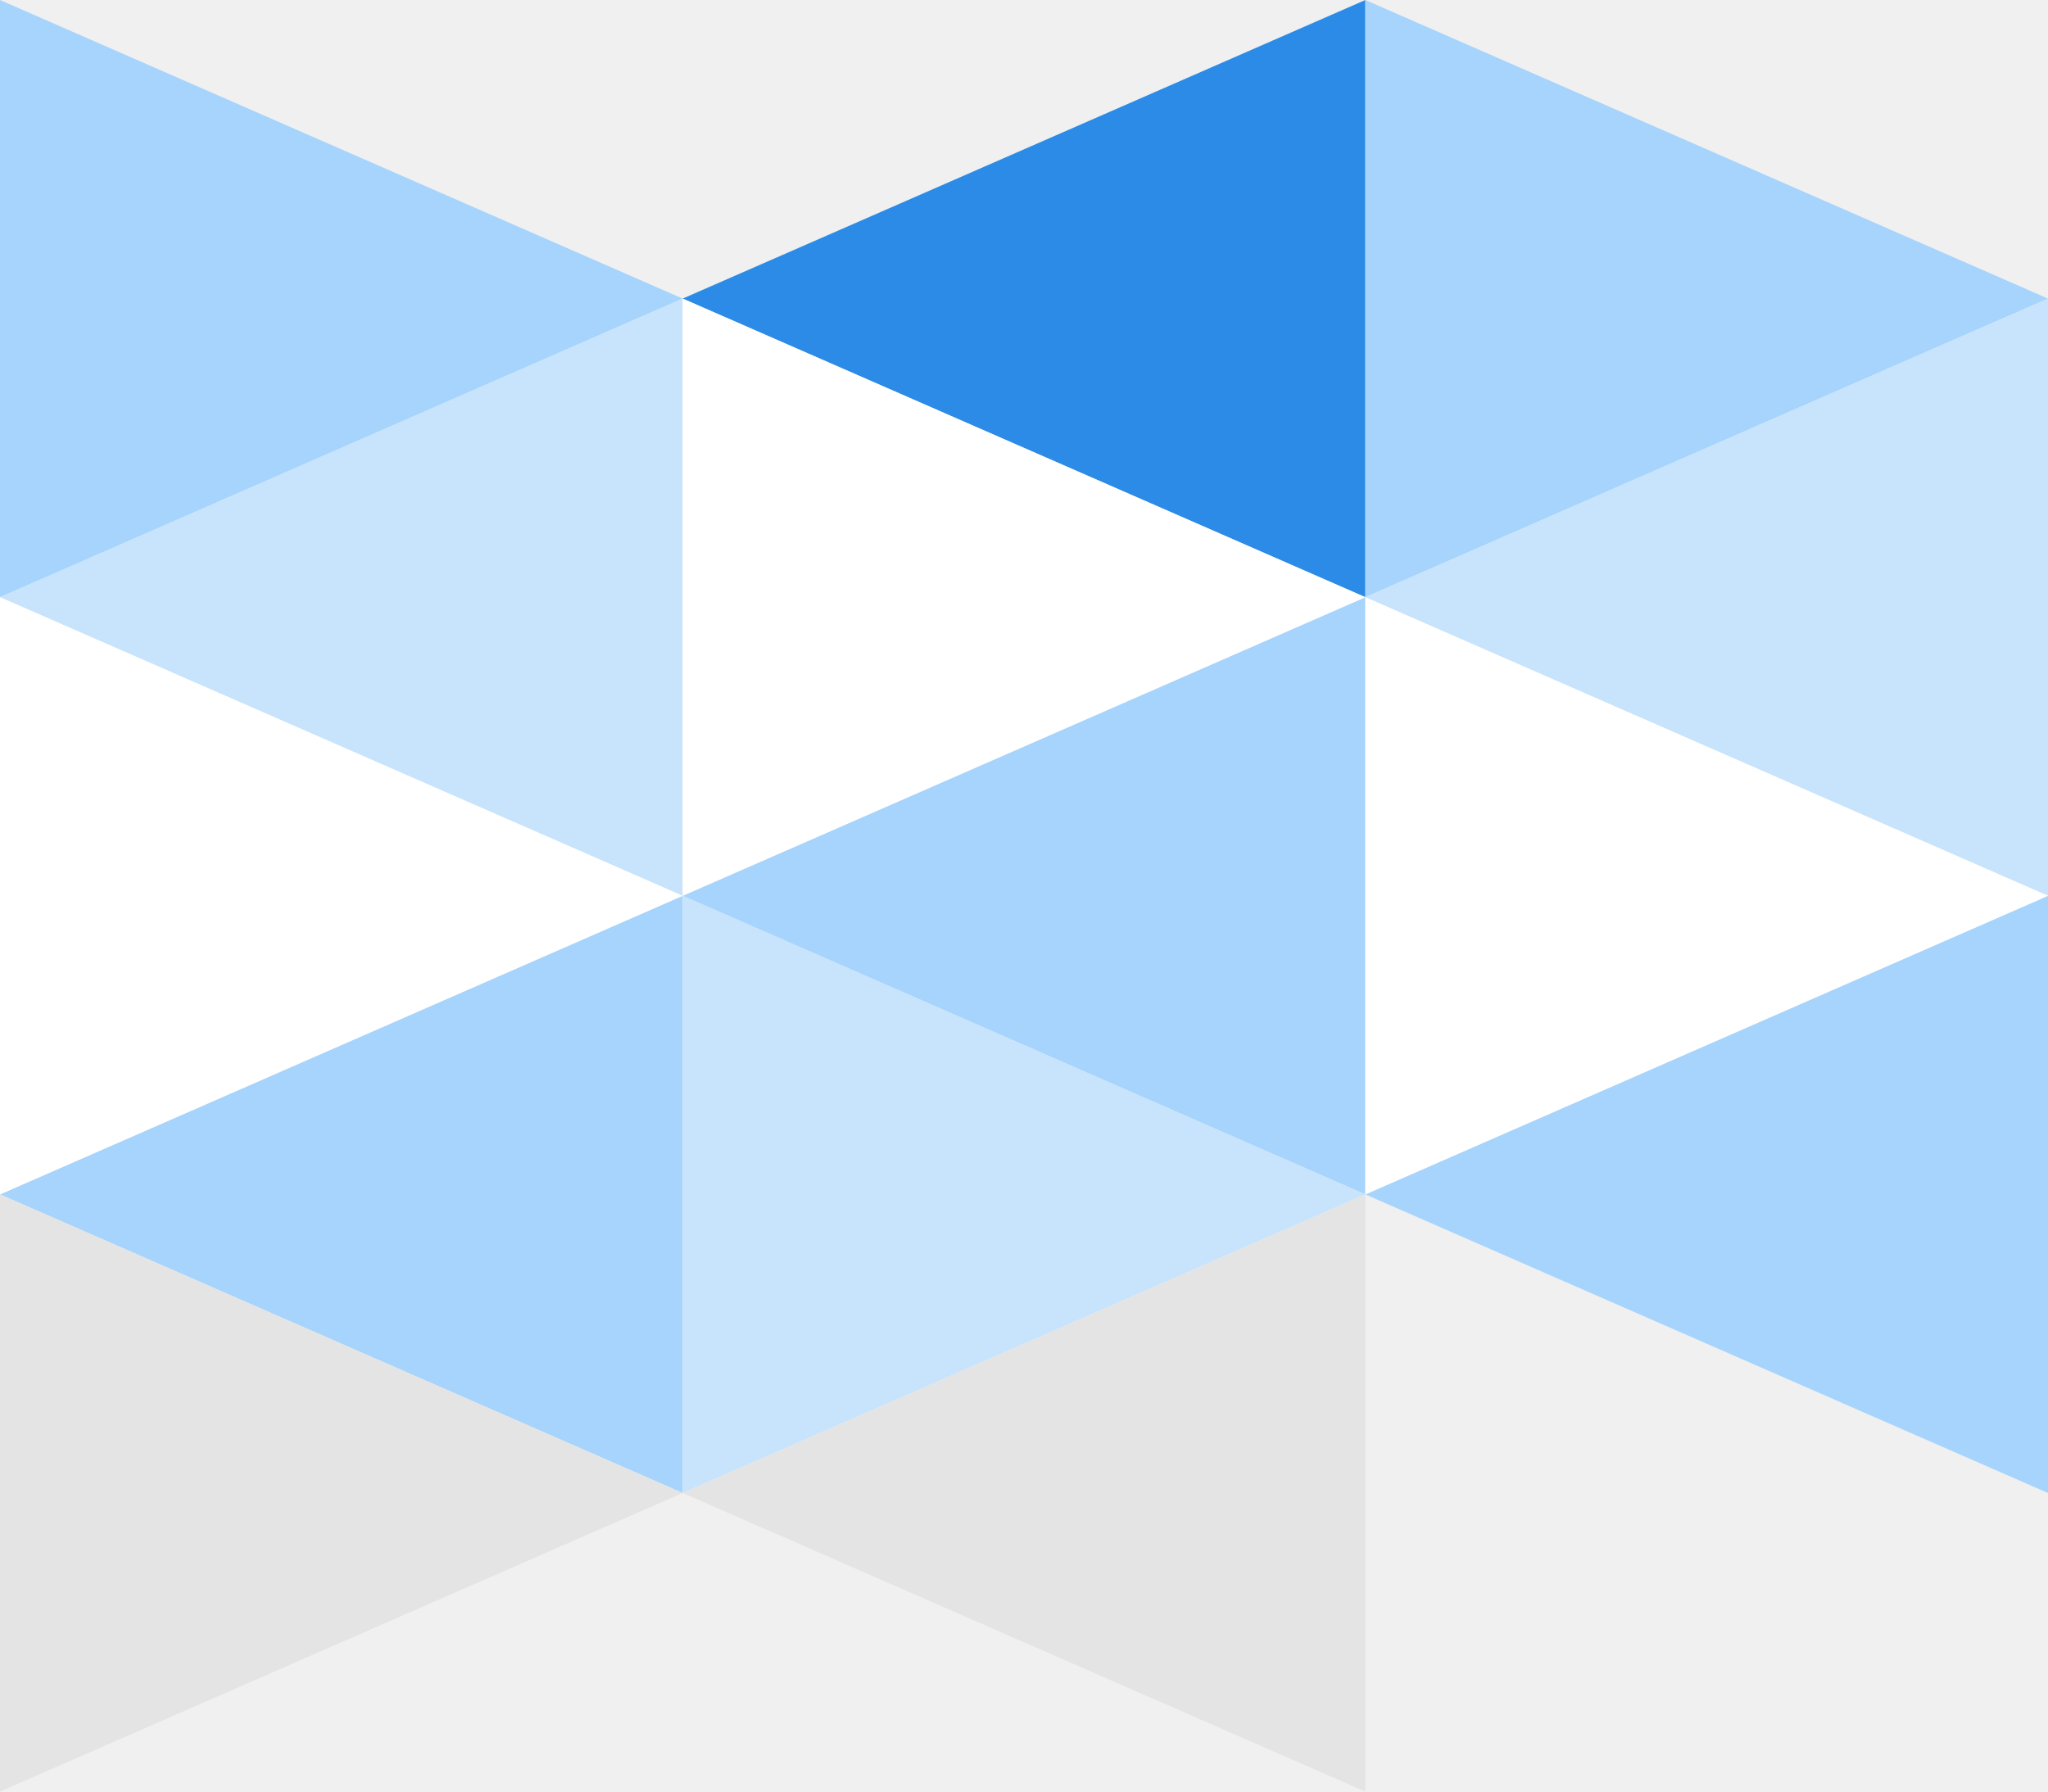
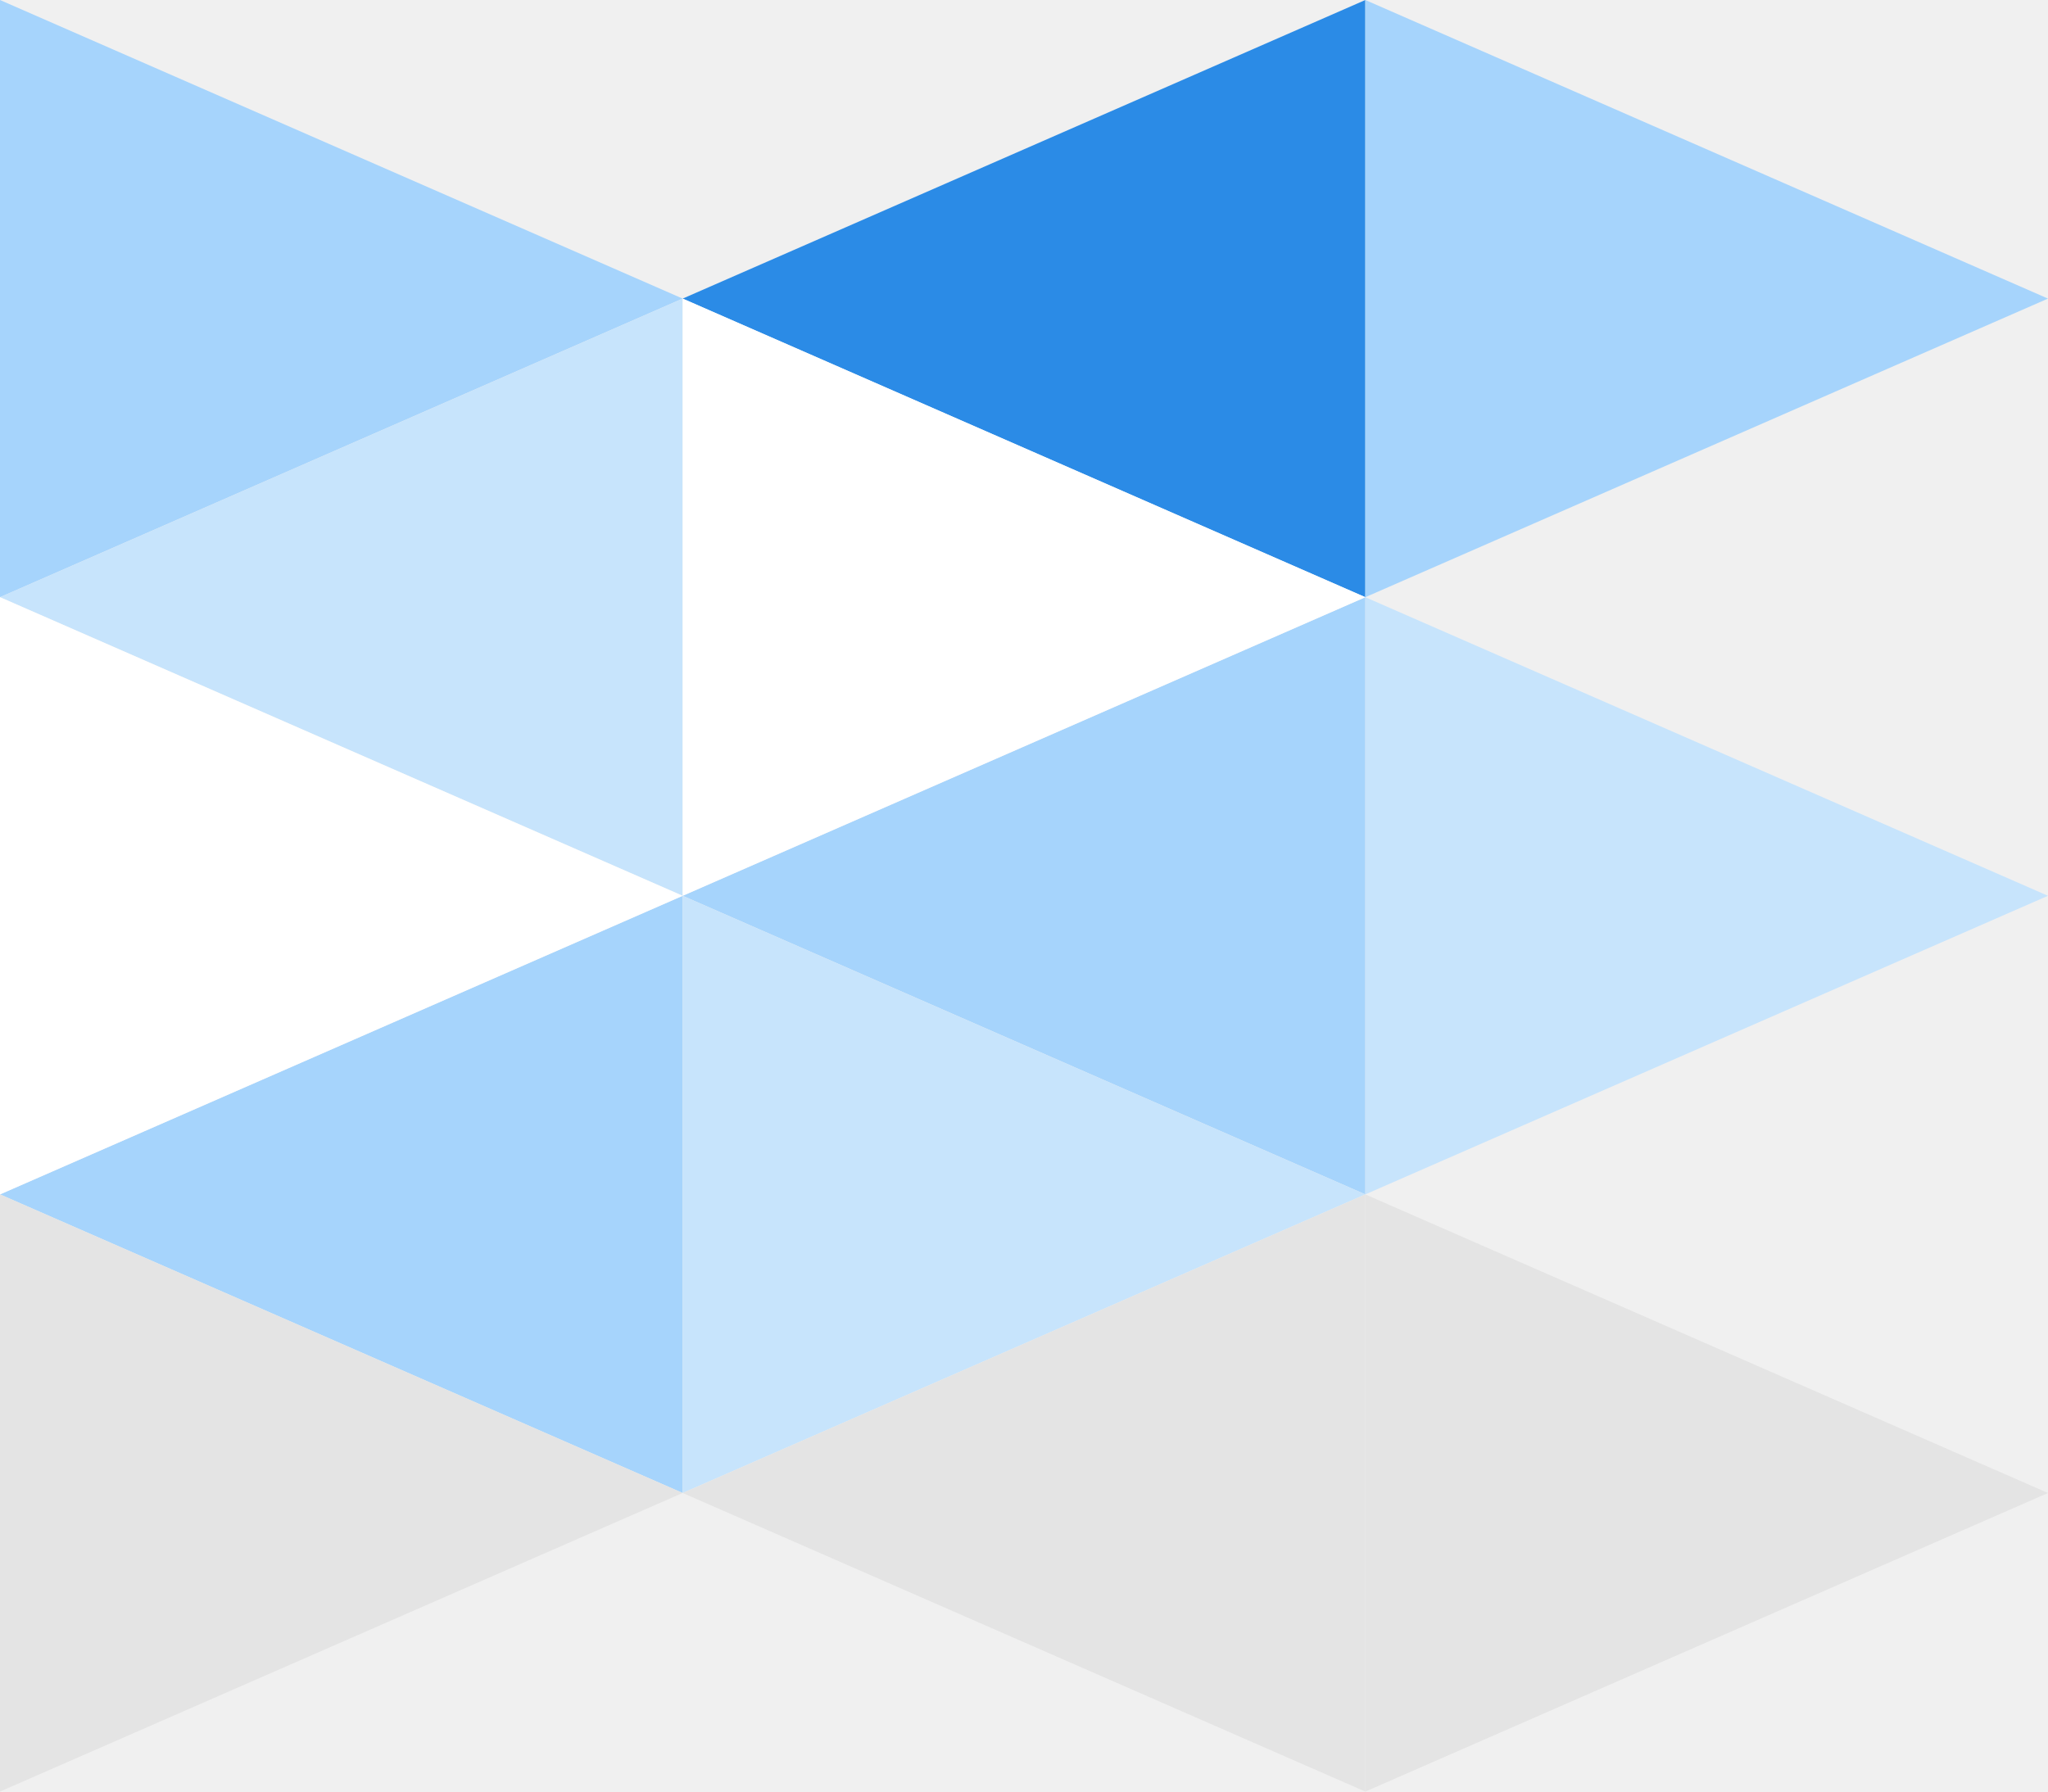
<svg xmlns="http://www.w3.org/2000/svg" viewBox="0 0 274.286 240" preserveAspectRatio="xMidYMid meet">
  <polygon fill="#2B8BE6" points="182.857,0 182.857,80 91.429,40" />
  <polygon fill="#A6D4FC" points="0,0 0,80 91.429,40" />
  <polygon fill="#A6D4FC" points="182.857,0 182.857,80 274.286,40" />
  <polygon fill="#A6D4FC" points="182.857,80 182.857,160 91.429,120" />
  <polygon fill="#A6D4FC" points="91.429,120 91.429,200 0,160" />
-   <polygon fill="#A6D4FC" points="274.286,120 274.286,200 182.857,160" />
  <polygon fill="#C7E4FC" points="91.429,40 91.429,120 0,80" />
-   <polygon fill="#C7E4FC" points="274.286,40 274.286,120 182.857,80" />
  <polygon fill="#C7E4FC" points="91.429,120 91.429,200 182.857,160" />
  <polygon fill="#E4E4E4" points="0,160 0,240 91.429,200" />
  <polygon fill="#E4E4E4" points="182.857,160 182.857,240 91.429,200" />
  <polygon fill="#FFFFFF" points="91.429,40 91.429,120 182.857,80" />
  <polygon fill="#FFFFFF" points="0,80 0,160 91.429,120" />
-   <polygon fill="#FFFFFF" points="182.857,80 182.857,160 274.286,120" />
+   <polygon fill="#C7E4FC" points="182.857,80 182.857,160 274.286,120" />
+   <polygon fill="#E4E4E4" points="182.857,160 182.857,240 274.286,200" />
</svg>
